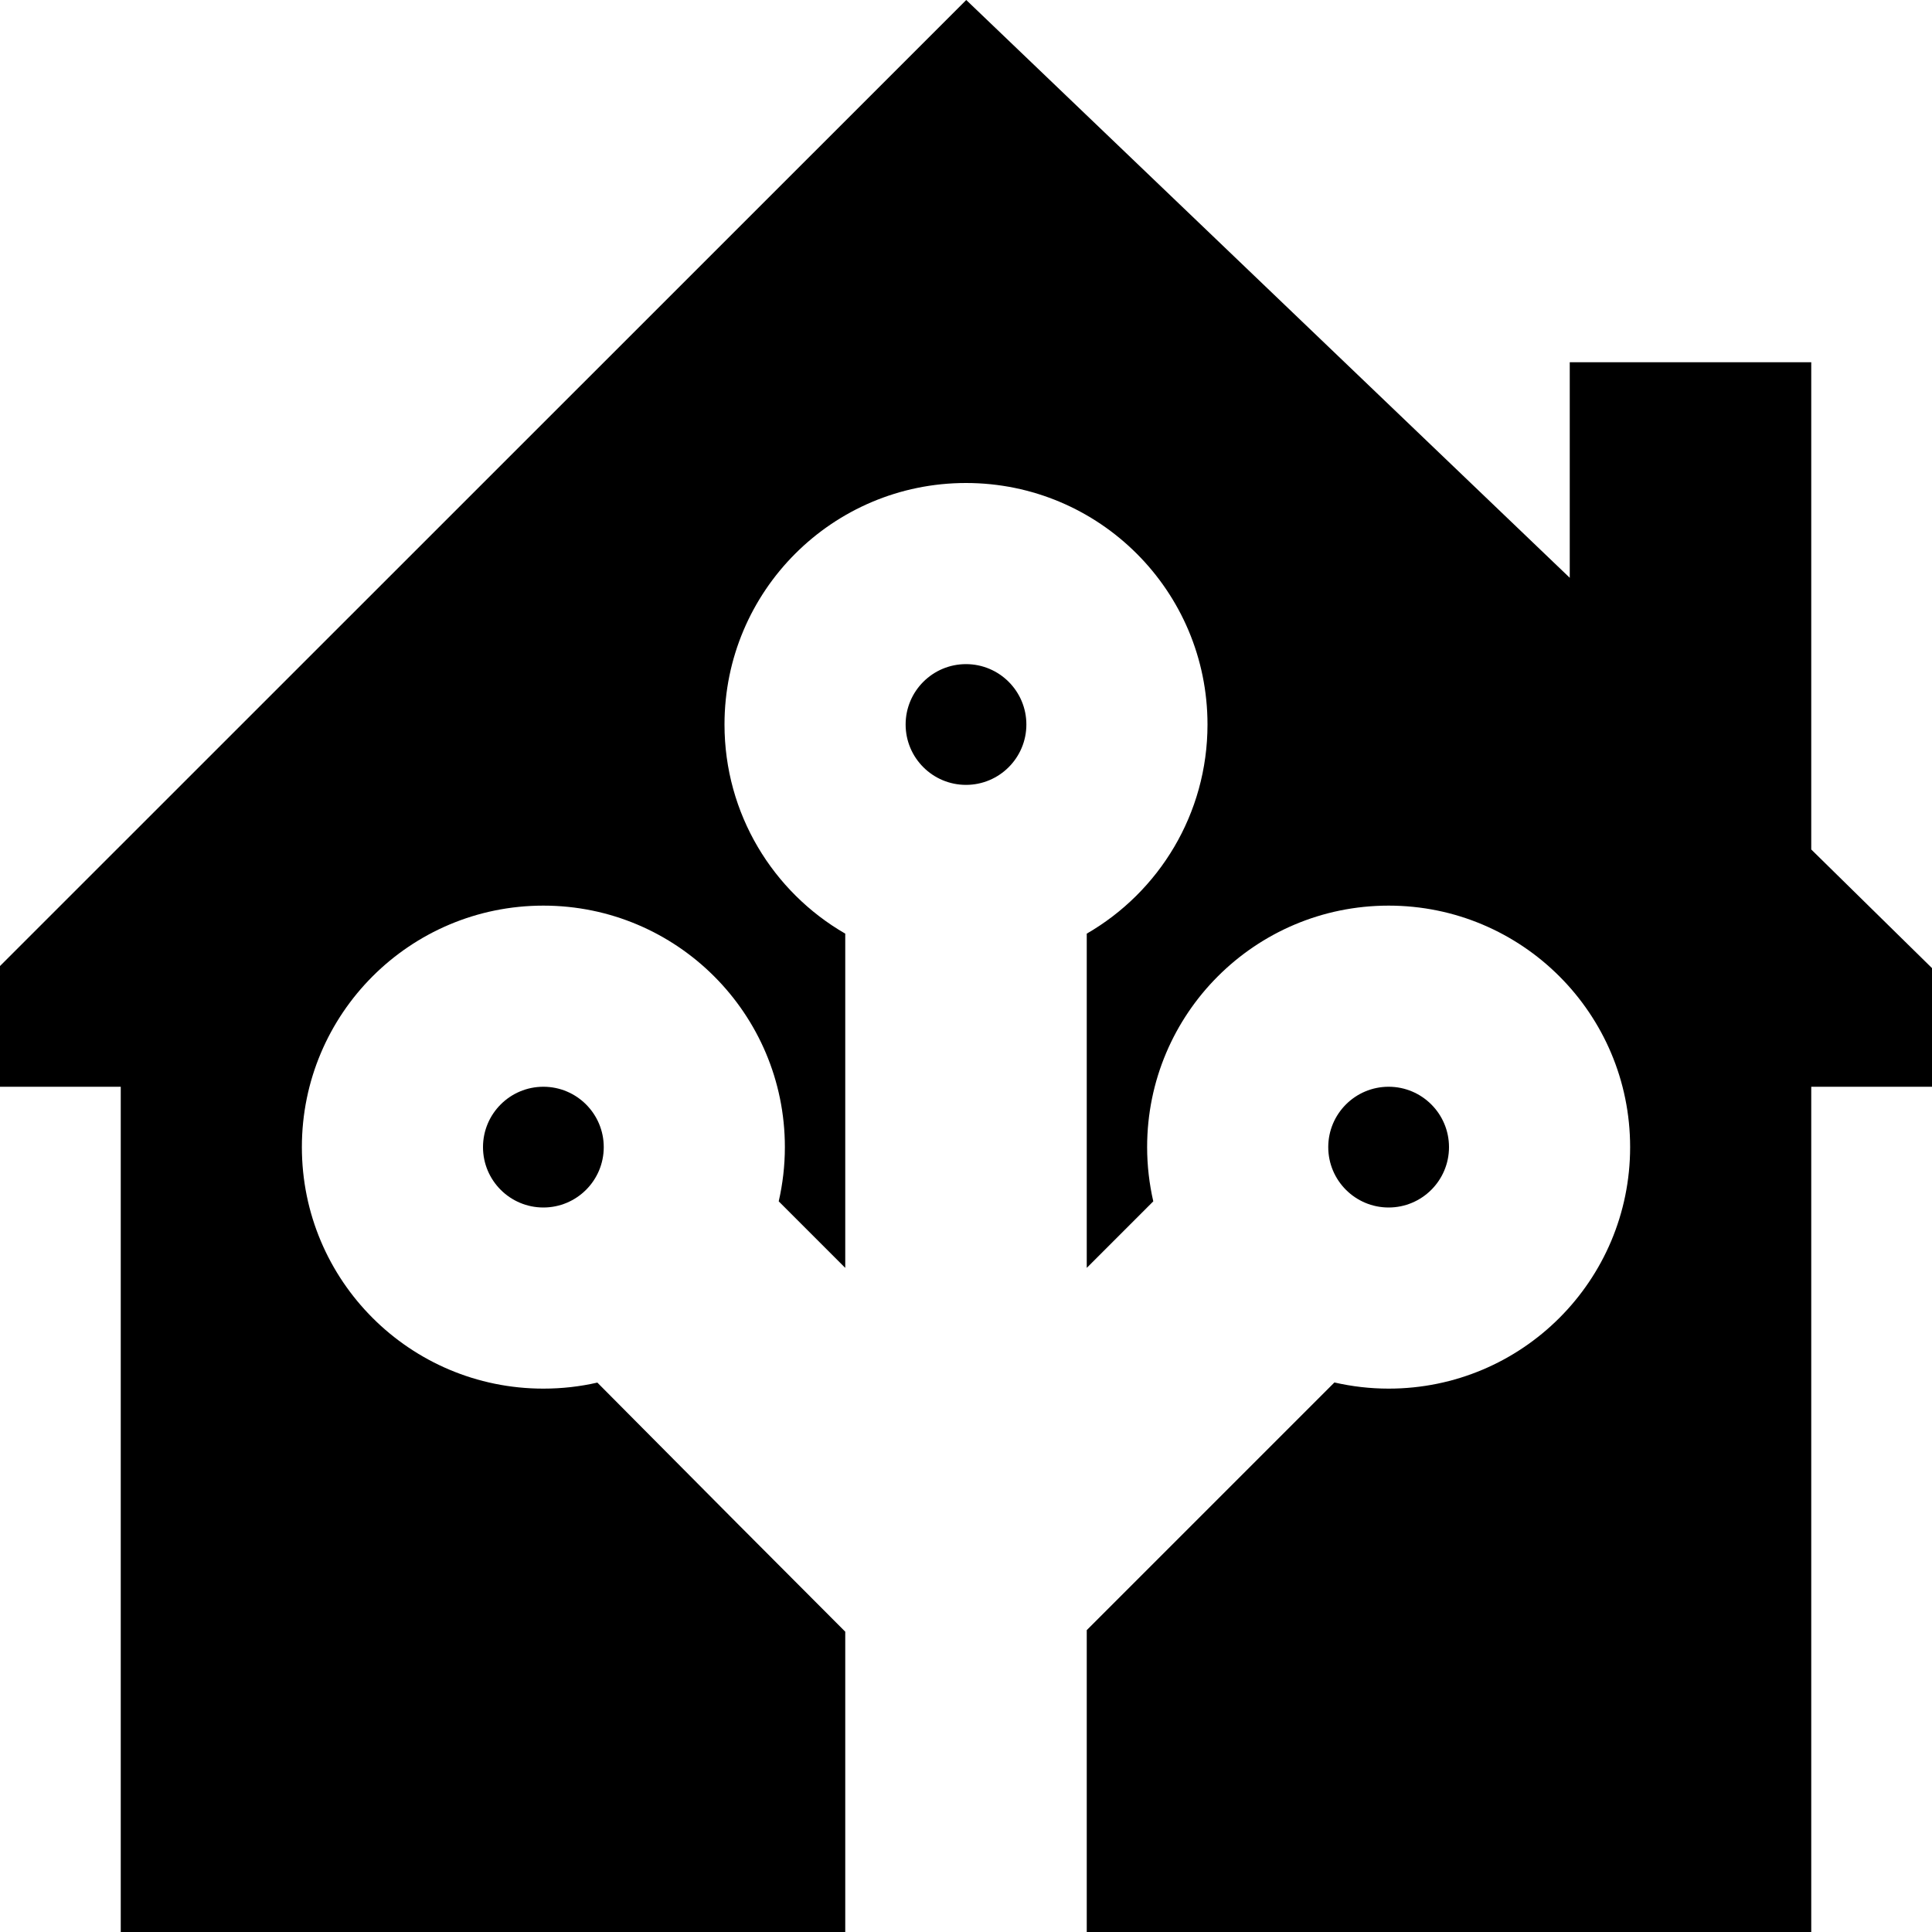
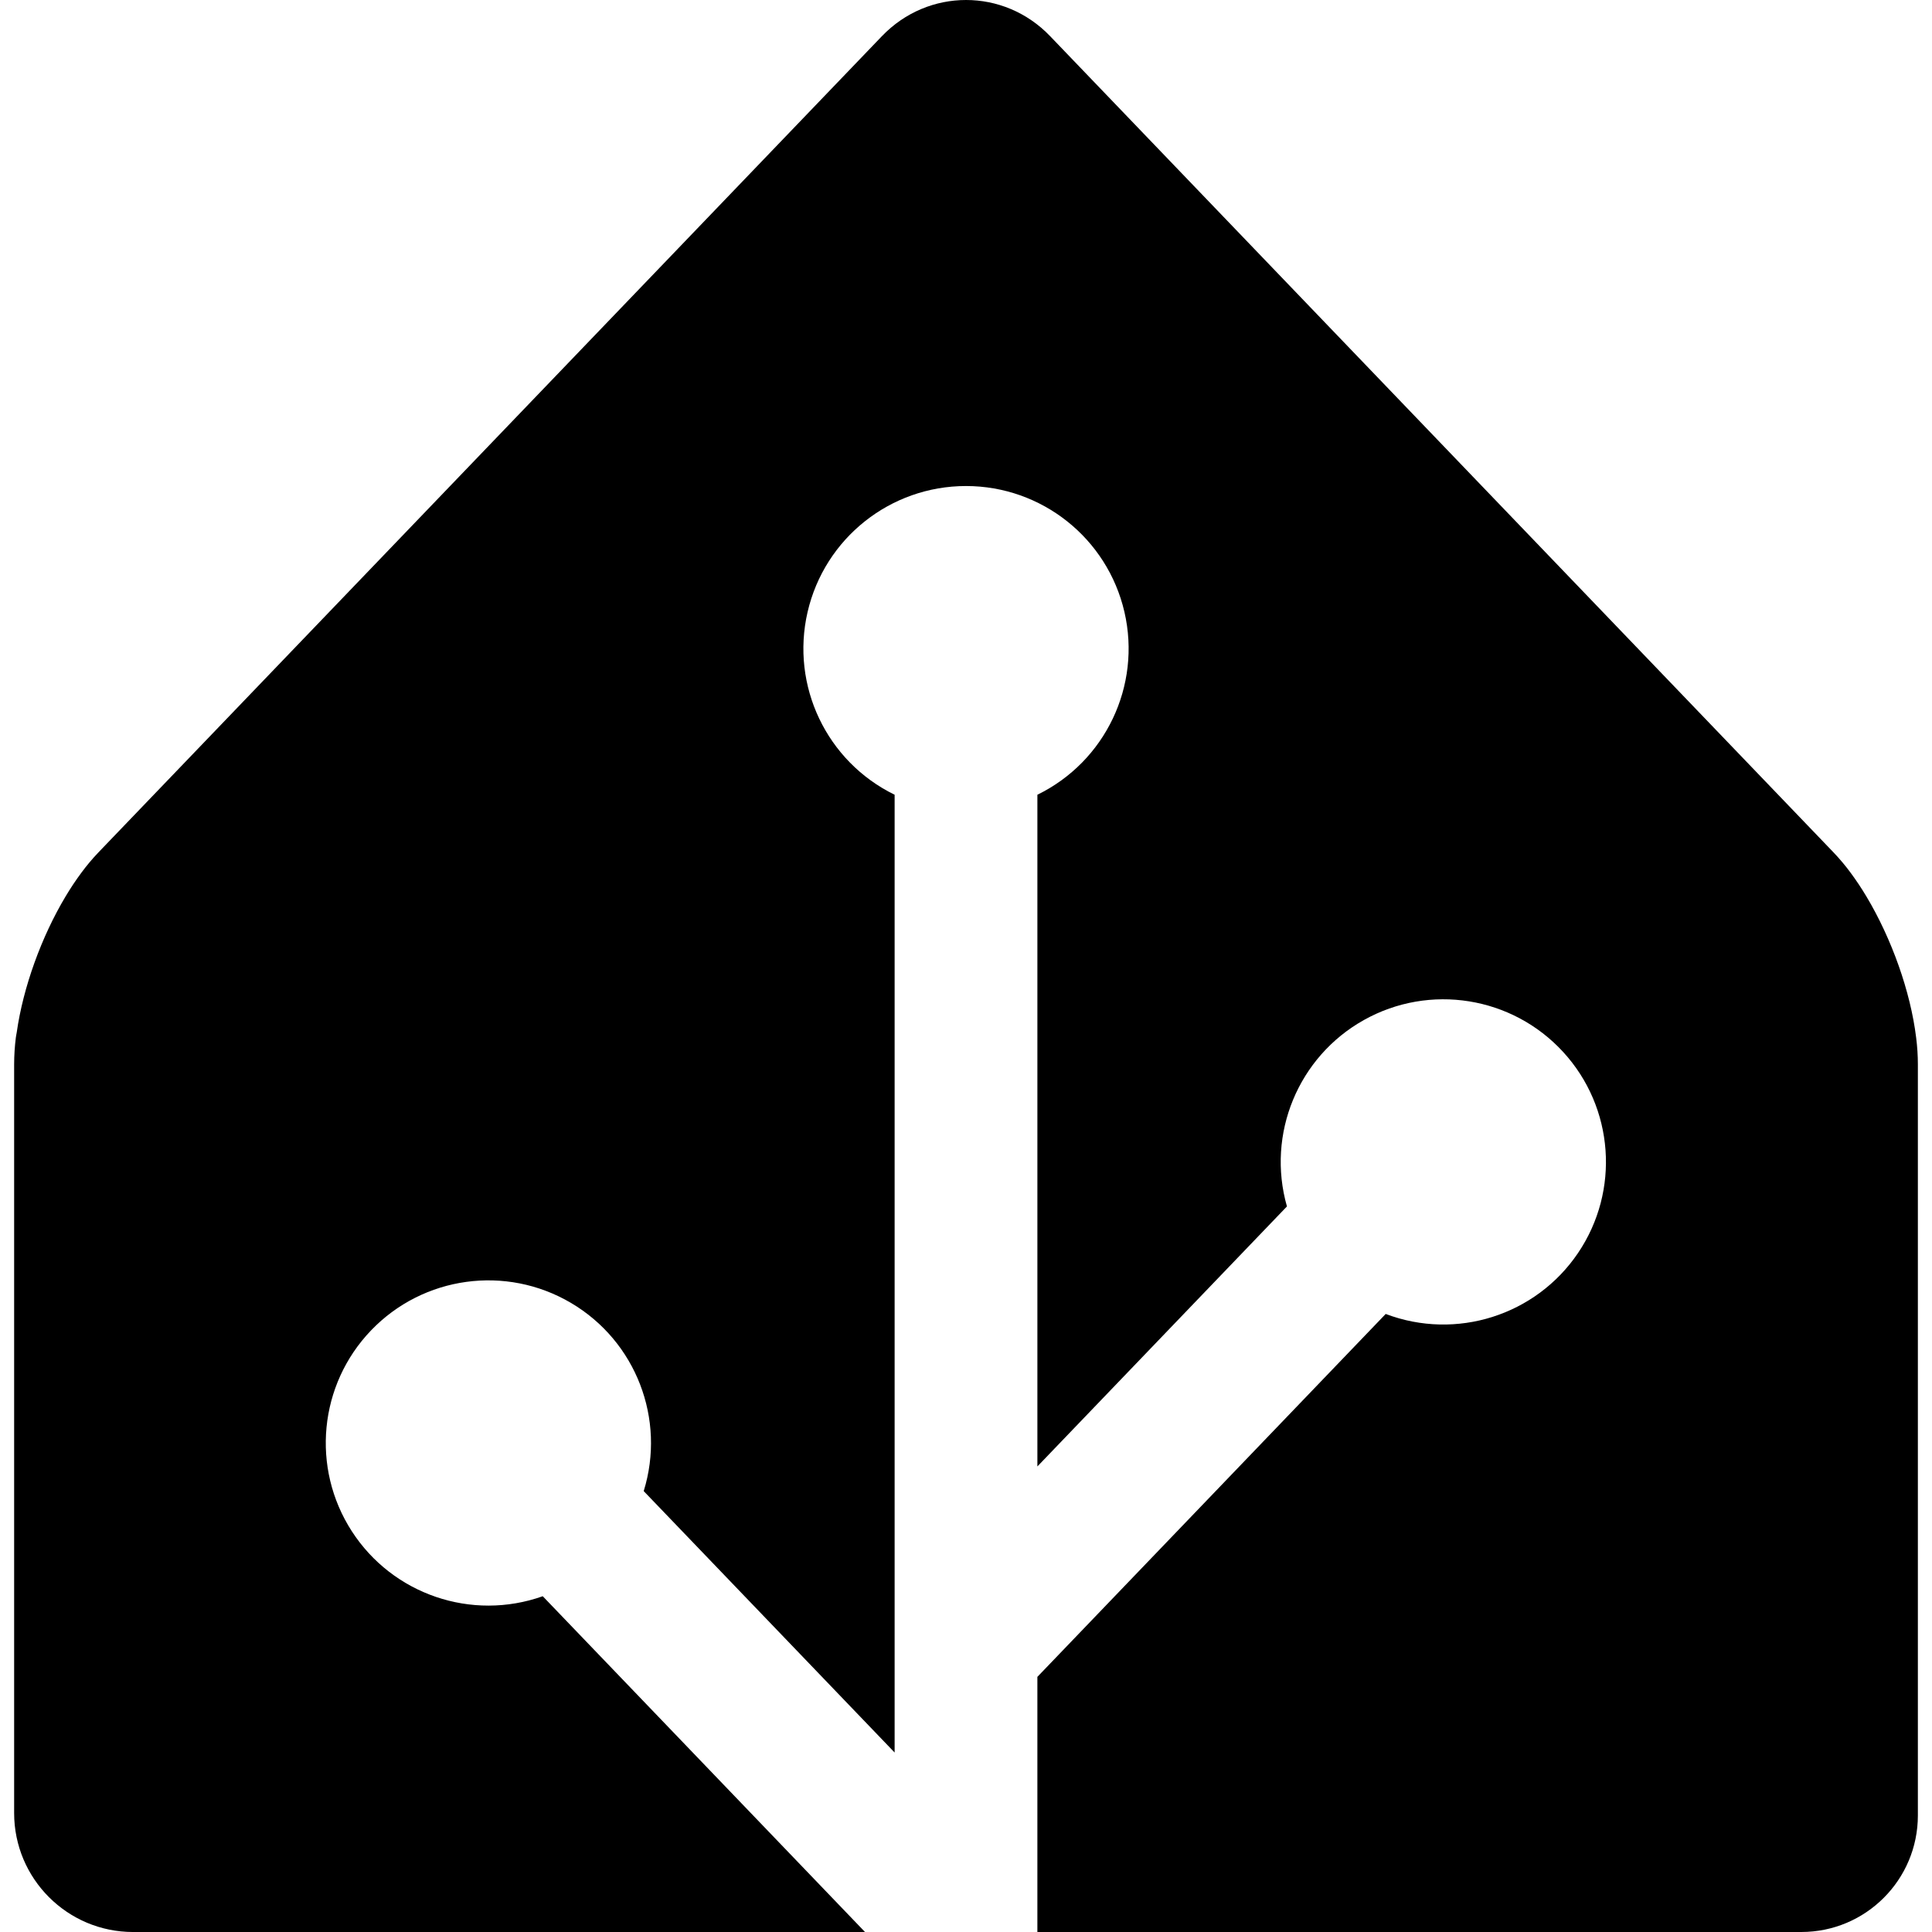
- <svg xmlns="http://www.w3.org/2000/svg" width="16" height="16" viewBox="0 0 16 16" version="1.1">
-   <path fill-rule="nonzero" fill="#000" d="M9,16 L9,17 L7,17 L7,16 L1,16 L1,9 L-1,9 L8.002,0 L13,4.785 L13,3 L15,3 L15,7.035 L17,9 L15,9 L15,16 L9,16 Z M9,16 L9,13.5 C9.498,13.002 10.181,12.319 11.051,11.449 C11.195,11.482 11.346,11.5 11.5,11.5 C12.605,11.5 13.5,10.605 13.5,9.5 C13.5,8.395 12.605,7.5 11.5,7.5 C10.395,7.5 9.5,8.395 9.5,9.5 C9.5,9.654 9.518,9.805 9.551,9.949 L9,10.5 L9,7.732 C9.598,7.387 10,6.74 10,6 C10,4.895 9.105,4 8,4 C6.895,4 6,4.895 6,6 C6,6.74 6.402,7.387 7,7.732 L7,10.5 L6.449,9.949 C6.482,9.805 6.5,9.654 6.5,9.5 C6.5,8.395 5.605,7.5 4.5,7.5 C3.395,7.5 2.5,8.395 2.5,9.5 C2.5,10.605 3.395,11.5 4.5,11.5 C4.654,11.5 4.803,11.483 4.947,11.45 C5.817,12.327 6.502,13.015 7,13.513 L7,16 L9,16 Z M11.5,10 C11.224,10 11,9.776 11,9.5 C11,9.224 11.224,9 11.5,9 C11.776,9 12,9.224 12,9.5 C12,9.776 11.776,10 11.5,10 Z M4.5,10 C4.224,10 4,9.776 4,9.5 C4,9.224 4.224,9 4.5,9 C4.776,9 5,9.224 5,9.5 C5,9.776 4.776,10 4.5,10 Z M8,6.5 C7.724,6.5 7.5,6.276 7.5,6 C7.5,5.724 7.724,5.5 8,5.5 C8.276,5.5 8.5,5.724 8.5,6 C8.5,6.276 8.276,6.5 8,6.5 Z" id="house-small-tree" />
+ <svg xmlns="http://www.w3.org/2000/svg" width="640" height="640" viewBox="0 0 240 240">
+   <path d="M120.001 0c-3.787 0-7.573 1.499-10.444 4.49L12.211 105.905a25.921 25.921 0 0 0-2.098 2.501 35.25 35.25 0 0 0-1.96 2.942c-3.01 5.021-5.285 11.318-6.074 16.898-.03.21-.088.429-.11.636a27.355 27.355 0 0 0-.213 3.317v93.023a14.78 14.78 90 0 0 14.78 14.78h90.92L67.422 198.29a20.2 20.2 90 1 1 12.542-13.06l31.17 32.474V98.726a20.2 20.2 90 1 1 17.734 0v83.44l31.001-32.299a20.2 20.2 90 1 1 12.267 13.357l-43.269 45.082V240h94.9a14.479 14.479 90 0 0 14.478-14.479v-93.314c0-1.059-.069-2.168-.214-3.314-.7-5.73-3.06-12.327-6.183-17.537a35.801 35.801 0 0 0-1.955-2.937 26.271 26.271 0 0 0-2.102-2.506L130.444 4.486C127.573 1.494 123.786-.002 120.001 0" />
</svg>
